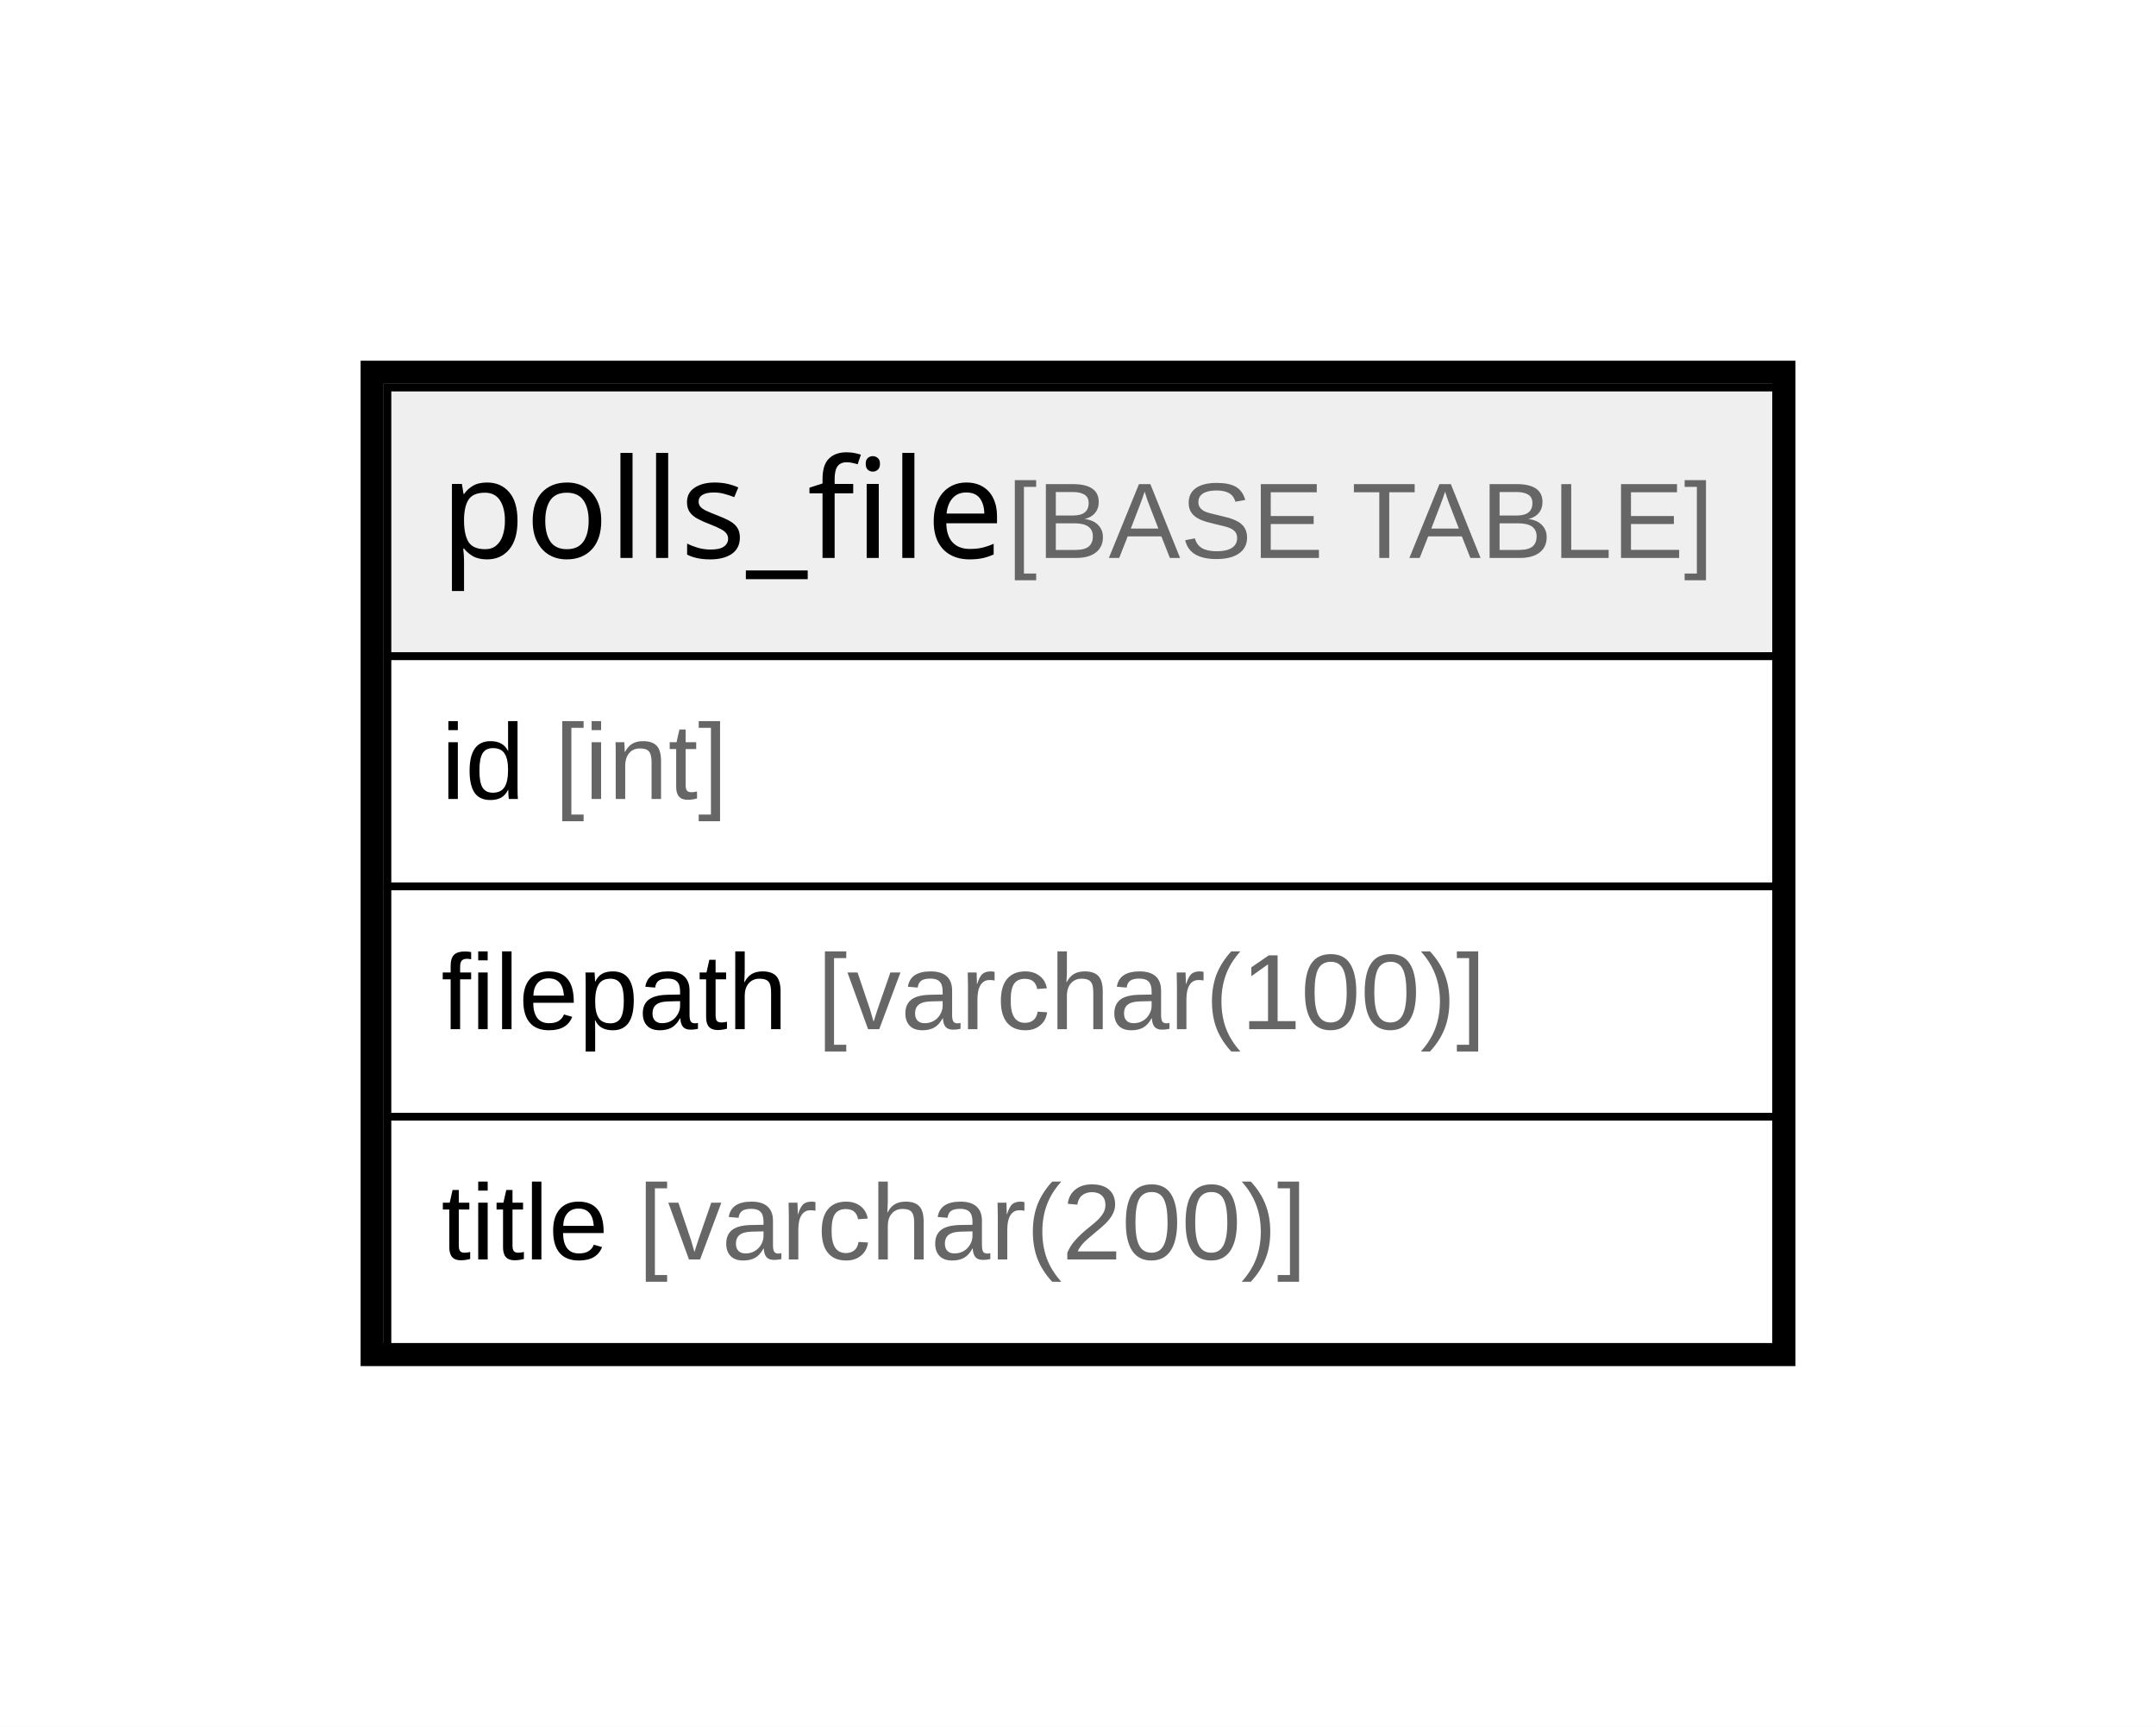
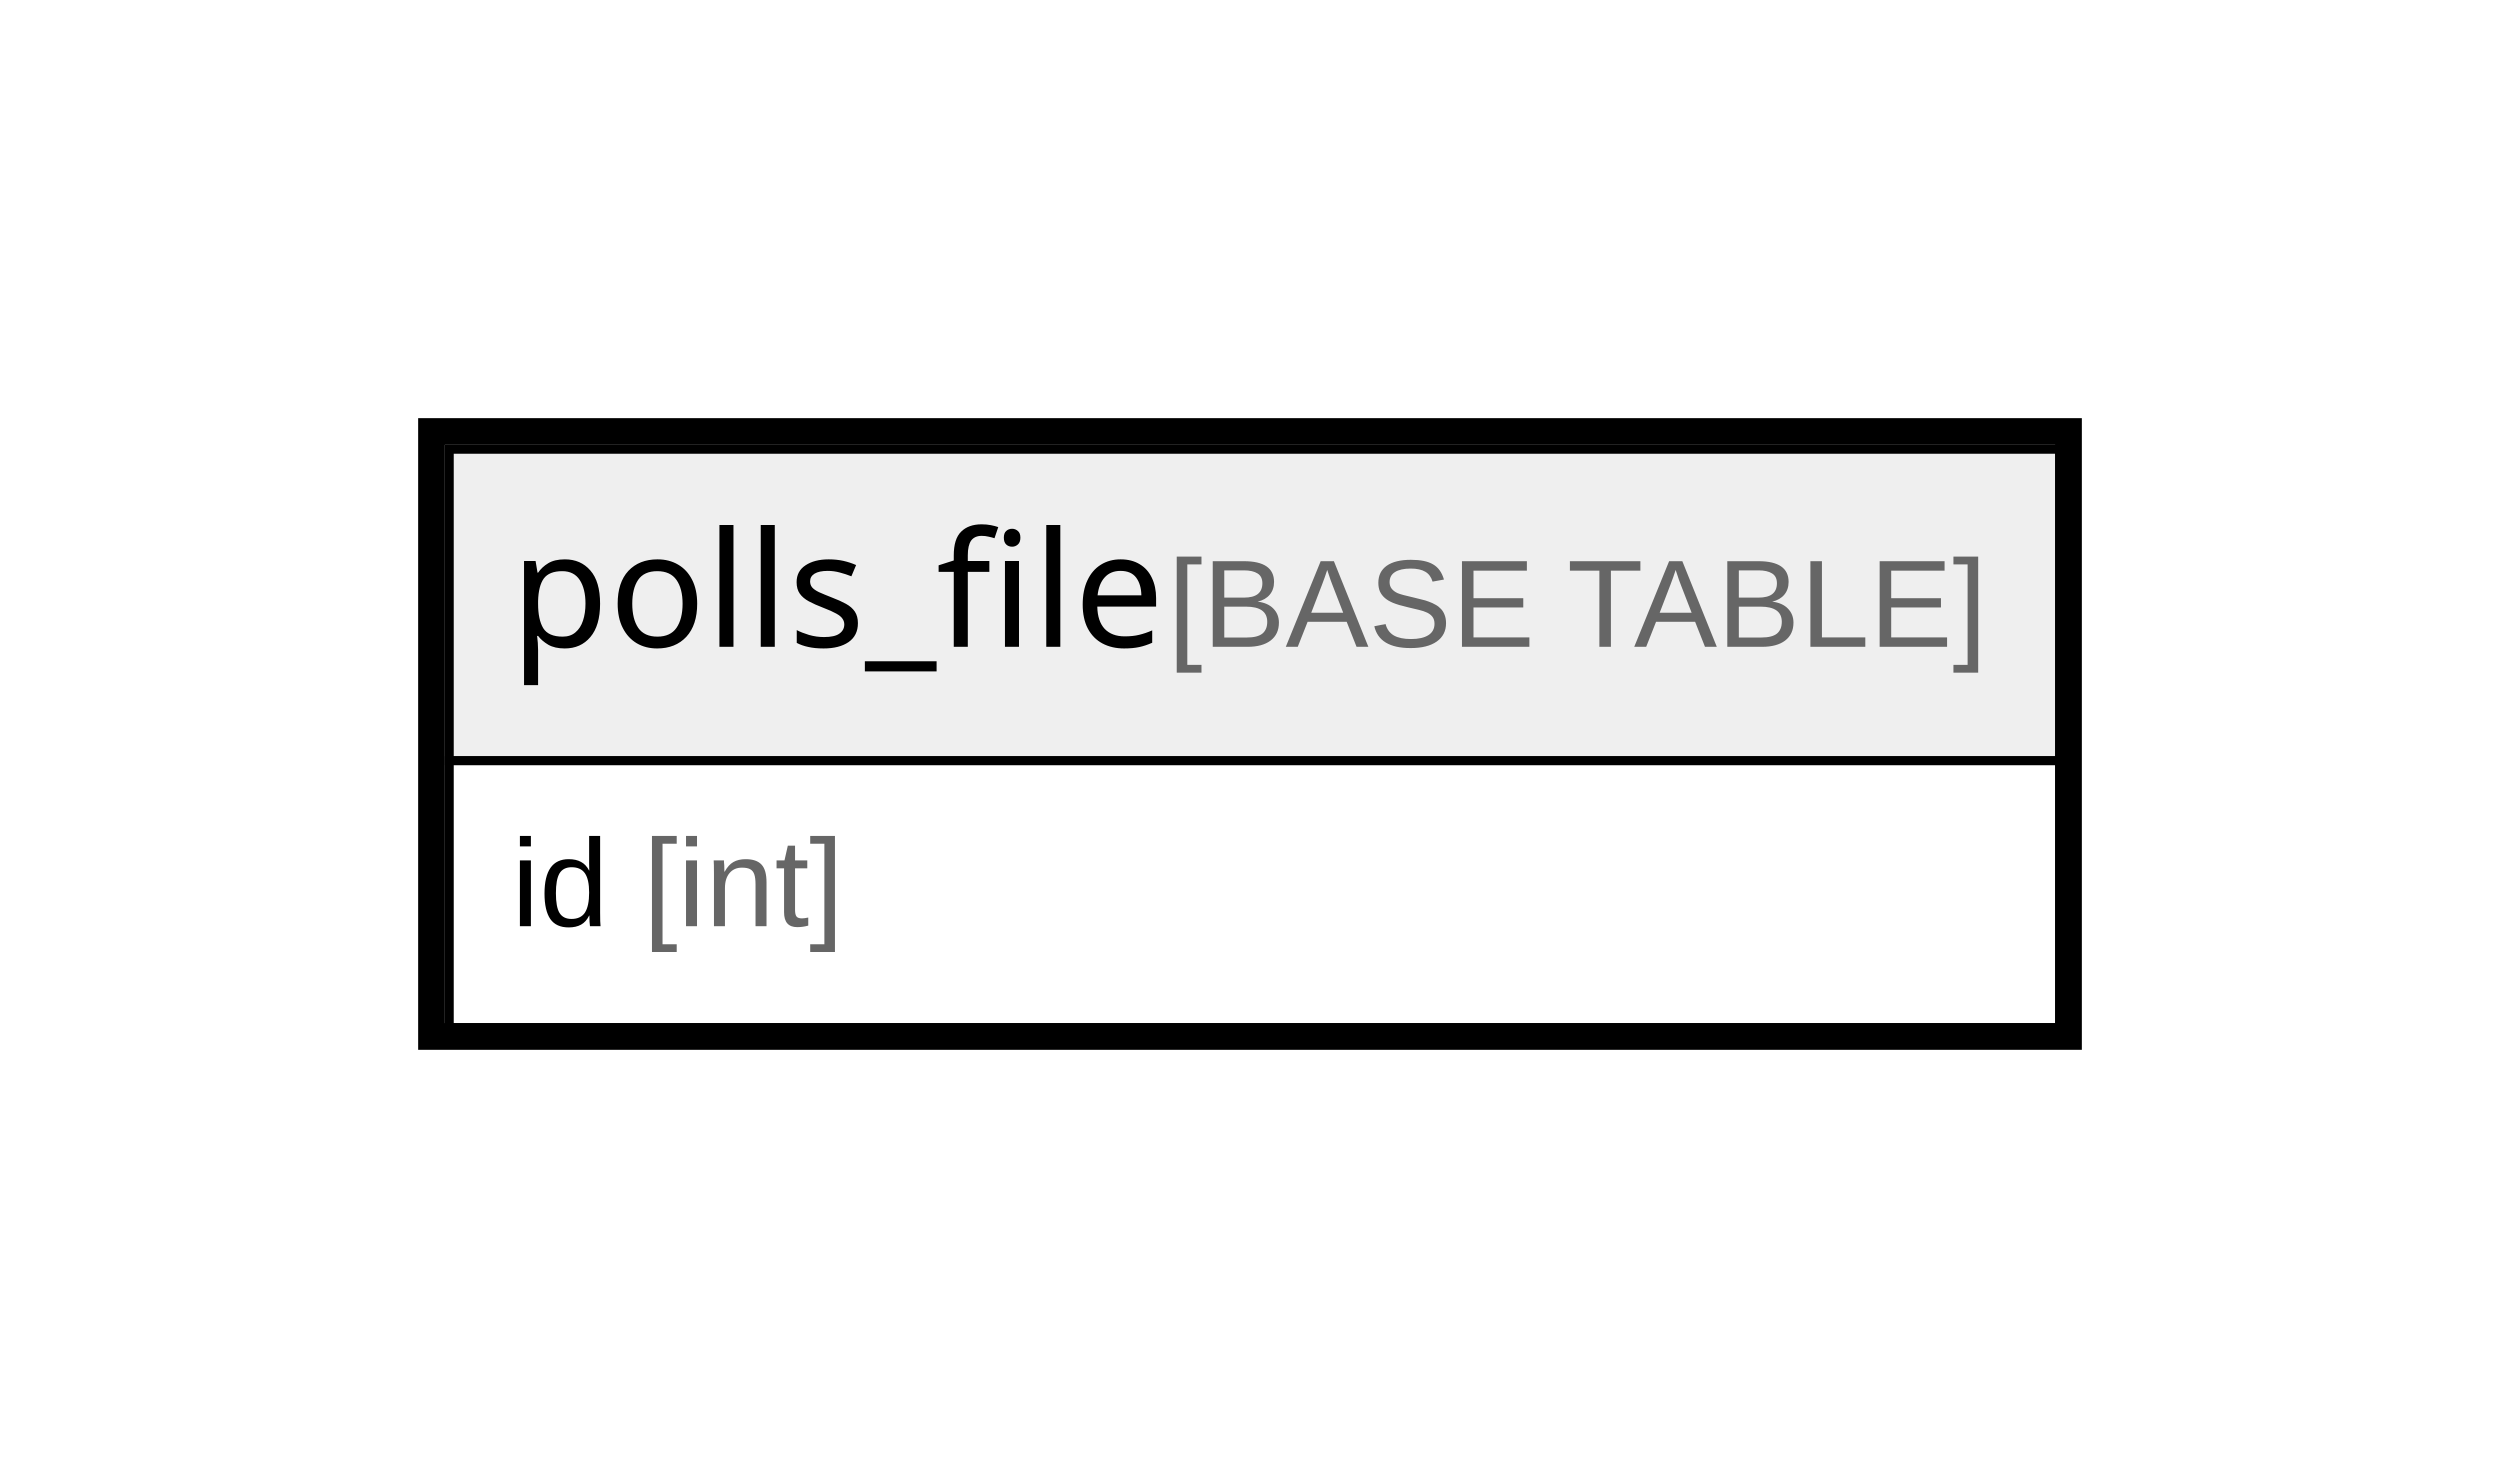
- <svg xmlns="http://www.w3.org/2000/svg" width="281pt" height="225pt" viewBox="0.00 0.00 281.00 225.00">
-   <g id="graph0" class="graph" transform="scale(1 1) rotate(0) translate(4 221)">
-     <polygon fill="#ffffff" stroke="transparent" points="-4,4 -4,-221 277,-221 277,4 -4,4" />
+ <svg xmlns="http://www.w3.org/2000/svg" width="281pt" height="165pt" viewBox="0.00 0.00 281.00 165.00">
+   <g id="graph0" class="graph" transform="scale(1 1) rotate(0) translate(4 161)">
+     <polygon fill="#ffffff" stroke="transparent" points="-4,4 -4,-161 277,-161 277,4 -4,4" />
    <g id="node1" class="node">
-       <polygon fill="#efefef" stroke="transparent" points="46.5,-135.5 46.5,-170.5 227.5,-170.5 227.5,-135.5 46.5,-135.5" />
-       <polygon fill="none" stroke="#000000" points="46.5,-135.5 46.5,-170.5 227.5,-170.5 227.5,-135.5 46.5,-135.5" />
-       <text text-anchor="start" x="53.371" y="-148.3" font-family="Arial Bold" font-size="18.00" fill="#000000">polls_file</text>
-       <text text-anchor="start" x="123.375" y="-148.3" font-family="Arial" font-size="14.00" fill="#000000"> </text>
-       <text text-anchor="start" x="127.266" y="-148.3" font-family="Arial" font-size="14.00" fill="#666666">[BASE TABLE]</text>
-       <polygon fill="none" stroke="#000000" points="46.5,-105.5 46.5,-135.5 227.5,-135.5 227.5,-105.5 46.5,-105.5" />
-       <text text-anchor="start" x="53.5" y="-116.9" font-family="Arial" font-size="14.00" fill="#000000">id </text>
-       <text text-anchor="start" x="68.28" y="-116.9" font-family="Arial" font-size="14.00" fill="#666666">[int]</text>
-       <polygon fill="none" stroke="#000000" points="46.5,-75.5 46.5,-105.5 227.5,-105.5 227.5,-75.5 46.5,-75.5" />
-       <text text-anchor="start" x="53.5" y="-86.9" font-family="Arial" font-size="14.00" fill="#000000">filepath </text>
-       <text text-anchor="start" x="102.515" y="-86.9" font-family="Arial" font-size="14.00" fill="#666666">[varchar(100)]</text>
+       <polygon fill="#efefef" stroke="transparent" points="46.5,-75.5 46.5,-110.5 227.5,-110.5 227.5,-75.5 46.5,-75.5" />
+       <polygon fill="none" stroke="#000000" points="46.5,-75.5 46.5,-110.5 227.5,-110.5 227.5,-75.5 46.5,-75.5" />
+       <text text-anchor="start" x="53.371" y="-88.3" font-family="Arial Bold" font-size="18.00" fill="#000000">polls_file</text>
+       <text text-anchor="start" x="123.375" y="-88.3" font-family="Arial" font-size="14.00" fill="#000000"> </text>
+       <text text-anchor="start" x="127.266" y="-88.3" font-family="Arial" font-size="14.00" fill="#666666">[BASE TABLE]</text>
      <polygon fill="none" stroke="#000000" points="46.5,-45.5 46.5,-75.5 227.5,-75.5 227.5,-45.5 46.5,-45.5" />
-       <text text-anchor="start" x="53.5" y="-56.9" font-family="Arial" font-size="14.00" fill="#000000">title </text>
-       <text text-anchor="start" x="79.168" y="-56.9" font-family="Arial" font-size="14.00" fill="#666666">[varchar(200)]</text>
-       <polygon fill="none" stroke="#000000" stroke-width="3" points="44.5,-44.5 44.5,-172.5 228.5,-172.5 228.5,-44.5 44.5,-44.5" />
+       <text text-anchor="start" x="53.5" y="-56.9" font-family="Arial" font-size="14.00" fill="#000000">id </text>
+       <text text-anchor="start" x="68.28" y="-56.9" font-family="Arial" font-size="14.00" fill="#666666">[int]</text>
+       <polygon fill="none" stroke="#000000" stroke-width="3" points="44.5,-44.5 44.5,-112.5 228.5,-112.5 228.5,-44.5 44.5,-44.5" />
    </g>
  </g>
</svg>
